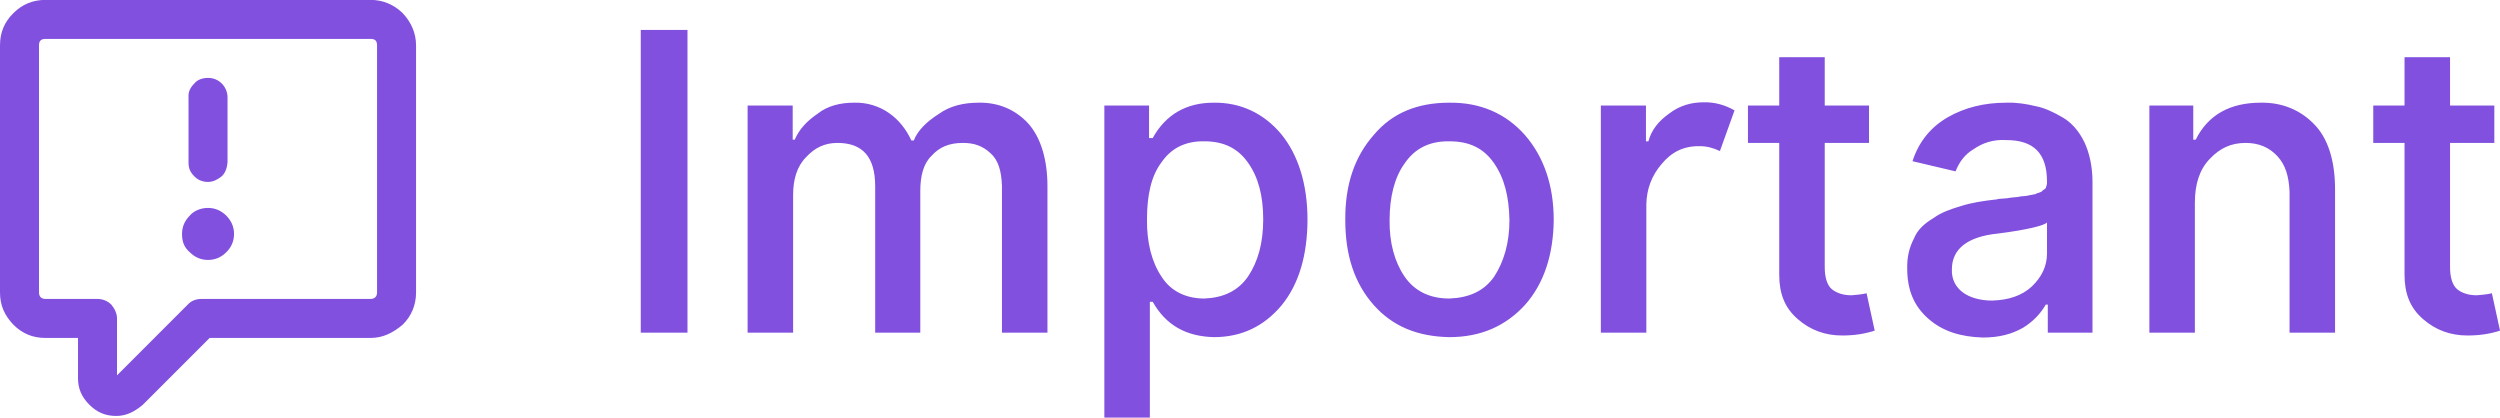
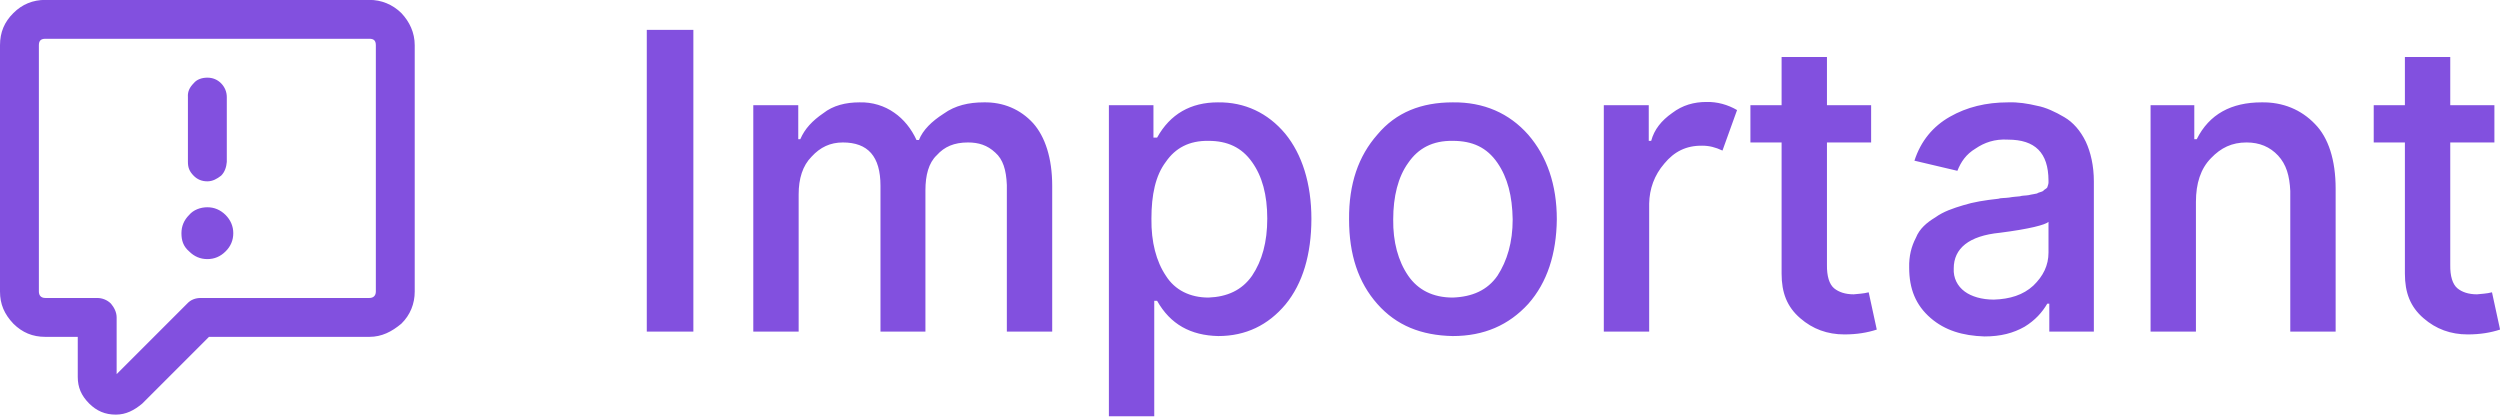
- <svg xmlns="http://www.w3.org/2000/svg" width="96.14" height="16.06" viewBox="0 0 96.14 16.06">
+ <svg xmlns="http://www.w3.org/2000/svg" width="96.45" height="16.06" viewBox="0 0 96.45 16.06">
  <defs>
    <clipPath id="clip-0">
-       <path clip-rule="nonzero" d="M 0 0 L 96.141 0 L 96.141 16.059 L 0 16.059 Z M 0 0 " />
+       <path clip-rule="nonzero" d="M 0 0 L 96.449 0 L 96.449 16.059 L 0 16.059 Z M 0 0 " />
    </clipPath>
  </defs>
  <g clip-path="url(#clip-0)">
-     <path fill-rule="nonzero" fill="rgb(50.977%, 31.372%, 87.5%)" fill-opacity="1" d="M 0 1.746 C 0 1.242 0.172 0.844 0.516 0.504 C 0.855 0.164 1.27 -0.004 1.75 -0.004 L 14.25 -0.004 C 14.711 -0.004 15.141 0.168 15.484 0.504 C 15.801 0.84 16 1.258 16 1.746 L 16 11.246 C 16 11.719 15.828 12.152 15.484 12.488 C 15.113 12.797 14.73 12.996 14.25 12.996 L 8.062 12.996 L 5.484 15.574 C 5.176 15.828 4.863 15.996 4.469 15.996 C 4.051 15.996 3.73 15.855 3.438 15.566 C 3.133 15.258 3 14.941 3 14.543 L 3 12.996 L 1.75 12.996 C 1.254 12.996 0.859 12.828 0.516 12.488 C 0.168 12.121 0 11.738 0 11.246 Z M 1.75 1.496 C 1.566 1.496 1.5 1.582 1.5 1.746 L 1.5 11.246 C 1.5 11.398 1.582 11.496 1.75 11.496 L 3.75 11.496 C 3.941 11.496 4.137 11.57 4.281 11.715 C 4.398 11.855 4.5 12.039 4.5 12.246 L 4.5 14.434 L 7.219 11.715 C 7.359 11.562 7.543 11.496 7.75 11.496 L 14.25 11.496 C 14.398 11.496 14.5 11.414 14.5 11.246 L 14.5 1.746 C 14.5 1.562 14.418 1.496 14.25 1.496 Z M 8.75 3.746 L 8.75 6.246 C 8.734 6.438 8.676 6.633 8.531 6.777 C 8.375 6.898 8.207 6.996 8 6.996 C 7.793 6.996 7.613 6.926 7.469 6.777 C 7.301 6.605 7.25 6.457 7.25 6.246 L 7.25 3.746 C 7.234 3.523 7.324 3.363 7.469 3.215 C 7.59 3.062 7.793 2.996 8 2.996 C 8.207 2.996 8.387 3.07 8.531 3.215 C 8.668 3.355 8.75 3.539 8.75 3.746 Z M 8.703 8.293 C 8.898 8.492 9 8.727 9 8.996 C 9 9.266 8.902 9.504 8.703 9.699 C 8.504 9.898 8.27 9.996 8 9.996 C 7.73 9.996 7.496 9.898 7.297 9.699 C 7.066 9.5 7 9.27 7 8.996 C 7 8.727 7.098 8.492 7.297 8.293 C 7.461 8.098 7.73 7.996 8 7.996 C 8.27 7.996 8.504 8.098 8.703 8.293 Z M 26.438 1.152 L 26.438 12.793 L 24.641 12.793 L 24.641 1.152 Z M 35.391 7.34 L 35.391 12.793 L 33.656 12.793 L 33.656 7.168 C 33.656 6.031 33.172 5.496 32.203 5.496 C 31.719 5.496 31.332 5.68 31 6.043 C 30.652 6.391 30.5 6.895 30.5 7.496 L 30.5 12.793 L 28.75 12.793 L 28.75 4.059 L 30.484 4.059 L 30.484 5.371 L 30.562 5.371 C 30.738 4.961 31.035 4.652 31.445 4.371 C 31.828 4.066 32.324 3.949 32.844 3.949 C 33.336 3.934 33.812 4.082 34.188 4.348 C 34.551 4.598 34.848 4.965 35.047 5.402 L 35.141 5.402 C 35.289 5.016 35.637 4.68 36.094 4.387 C 36.539 4.066 37.066 3.949 37.641 3.949 C 38.395 3.934 39.059 4.219 39.547 4.754 C 40.008 5.273 40.281 6.098 40.281 7.168 L 40.281 12.793 L 38.531 12.793 L 38.531 7.137 C 38.508 6.551 38.383 6.148 38.086 5.887 C 37.777 5.598 37.438 5.496 37.031 5.496 C 36.496 5.496 36.121 5.66 35.828 5.988 C 35.512 6.285 35.391 6.77 35.391 7.34 Z M 42.469 16.059 L 42.469 4.059 L 44.188 4.059 L 44.188 5.309 L 44.328 5.309 C 44.832 4.398 45.629 3.949 46.672 3.949 C 47.703 3.934 48.602 4.355 49.273 5.16 C 49.914 5.945 50.281 7.066 50.281 8.449 C 50.277 9.816 49.949 10.934 49.281 11.746 C 48.613 12.543 47.75 12.965 46.688 12.965 C 45.621 12.941 44.84 12.512 44.328 11.605 L 44.219 11.605 L 44.219 16.059 Z M 47.992 10.637 C 48.379 10.062 48.578 9.34 48.578 8.434 C 48.578 7.516 48.383 6.801 47.992 6.254 C 47.594 5.688 47.043 5.434 46.312 5.434 C 45.57 5.422 45.035 5.707 44.664 6.246 C 44.266 6.773 44.109 7.52 44.109 8.434 C 44.098 9.34 44.297 10.09 44.672 10.645 C 45.016 11.188 45.594 11.48 46.312 11.48 C 47.027 11.453 47.602 11.199 47.992 10.637 Z M 58.648 11.723 C 57.898 12.543 56.941 12.965 55.734 12.965 C 54.516 12.941 53.559 12.555 52.828 11.73 C 52.09 10.898 51.734 9.82 51.734 8.465 C 51.723 7.09 52.098 6.02 52.828 5.191 C 53.547 4.332 54.527 3.949 55.734 3.949 C 56.93 3.934 57.914 4.367 58.648 5.199 C 59.367 6.031 59.75 7.121 59.75 8.465 C 59.734 9.785 59.383 10.895 58.648 11.723 Z M 54.016 10.637 C 54.395 11.188 54.973 11.48 55.734 11.48 C 56.484 11.453 57.07 11.199 57.461 10.637 C 57.832 10.062 58.047 9.352 58.047 8.465 C 58.031 7.559 57.852 6.855 57.461 6.285 C 57.051 5.688 56.496 5.434 55.734 5.434 C 54.961 5.422 54.402 5.719 54.016 6.285 C 53.625 6.824 53.438 7.582 53.438 8.465 C 53.426 9.328 53.629 10.074 54.016 10.637 Z M 66.703 4.246 L 66.141 5.809 C 65.867 5.68 65.629 5.621 65.359 5.621 C 64.734 5.613 64.277 5.852 63.898 6.309 C 63.508 6.762 63.324 7.285 63.312 7.855 L 63.312 12.793 L 61.562 12.793 L 61.562 4.059 L 63.297 4.059 L 63.297 5.434 L 63.391 5.434 C 63.508 4.996 63.785 4.652 64.195 4.363 C 64.598 4.055 65.047 3.934 65.516 3.934 C 65.938 3.922 66.348 4.039 66.703 4.246 Z M 71.875 4.059 L 71.875 5.496 L 70.172 5.496 L 70.172 10.215 C 70.164 10.656 70.262 10.965 70.445 11.121 C 70.629 11.27 70.879 11.355 71.203 11.355 C 71.359 11.336 71.574 11.332 71.781 11.277 L 72.094 12.715 C 71.734 12.832 71.332 12.902 70.844 12.902 C 70.188 12.902 69.621 12.695 69.141 12.277 C 68.629 11.836 68.422 11.289 68.422 10.559 L 68.422 5.496 L 67.219 5.496 L 67.219 4.059 L 68.422 4.059 L 68.422 2.199 L 70.172 2.199 L 70.172 4.059 Z M 78.75 12.793 L 78.75 11.715 L 78.672 11.715 C 78.473 12.055 78.203 12.355 77.797 12.605 C 77.359 12.852 76.875 12.98 76.25 12.98 C 75.402 12.953 74.723 12.746 74.172 12.27 C 73.598 11.773 73.344 11.148 73.344 10.324 C 73.332 9.879 73.43 9.504 73.602 9.176 C 73.742 8.82 74.023 8.586 74.352 8.387 C 74.664 8.16 75.039 8.035 75.43 7.918 C 75.812 7.797 76.27 7.723 76.781 7.668 C 76.871 7.633 77.035 7.645 77.203 7.621 C 77.34 7.594 77.504 7.586 77.609 7.574 C 77.715 7.539 77.832 7.551 77.961 7.527 C 78.074 7.496 78.195 7.488 78.273 7.465 C 78.332 7.422 78.43 7.414 78.508 7.371 C 78.555 7.305 78.641 7.285 78.672 7.23 C 78.684 7.168 78.719 7.117 78.719 7.043 L 78.719 6.965 C 78.715 5.891 78.199 5.387 77.156 5.387 C 76.641 5.355 76.238 5.504 75.906 5.73 C 75.539 5.949 75.34 6.246 75.203 6.59 L 73.547 6.199 C 73.793 5.438 74.262 4.875 74.914 4.504 C 75.562 4.133 76.312 3.949 77.156 3.949 C 77.535 3.934 77.926 3.996 78.281 4.082 C 78.609 4.141 78.984 4.316 79.328 4.52 C 79.664 4.715 79.949 5.039 80.156 5.465 C 80.348 5.871 80.469 6.402 80.469 6.996 L 80.469 12.793 Z M 78.719 9.746 L 78.719 8.559 C 78.602 8.672 77.98 8.836 76.844 8.98 C 75.645 9.098 75.062 9.586 75.062 10.355 C 75.043 10.723 75.203 11.039 75.484 11.246 C 75.742 11.438 76.141 11.559 76.609 11.559 C 77.234 11.539 77.742 11.379 78.133 11.02 C 78.516 10.652 78.719 10.238 78.719 9.746 Z M 84.406 7.793 L 84.406 12.793 L 82.656 12.793 L 82.656 4.059 L 84.344 4.059 L 84.344 5.371 L 84.438 5.371 C 84.922 4.398 85.781 3.949 86.938 3.949 C 87.758 3.934 88.469 4.23 89 4.785 C 89.52 5.312 89.797 6.176 89.797 7.277 L 89.797 12.793 L 88.047 12.793 L 88.047 7.371 C 88.02 6.773 87.891 6.344 87.578 6.004 C 87.262 5.664 86.859 5.496 86.359 5.496 C 85.797 5.496 85.371 5.699 84.984 6.105 C 84.59 6.508 84.406 7.074 84.406 7.793 Z M 95.922 4.059 L 95.922 5.496 L 94.219 5.496 L 94.219 10.215 C 94.211 10.656 94.309 10.965 94.492 11.121 C 94.672 11.27 94.926 11.355 95.25 11.355 C 95.406 11.336 95.621 11.332 95.828 11.277 L 96.141 12.715 C 95.781 12.832 95.379 12.902 94.891 12.902 C 94.234 12.902 93.668 12.695 93.188 12.277 C 92.676 11.836 92.469 11.289 92.469 10.559 L 92.469 5.496 L 91.266 5.496 L 91.266 4.059 L 92.469 4.059 L 92.469 2.199 L 94.219 2.199 L 94.219 4.059 Z M 95.922 4.059 " />
+     <path fill-rule="nonzero" fill="rgb(50.977%, 31.372%, 87.5%)" fill-opacity="1" d="M 0 1.746 C 0 1.242 0.172 0.844 0.516 0.504 C 0.855 0.164 1.27 -0.004 1.75 -0.004 L 14.25 -0.004 C 14.711 -0.004 15.141 0.168 15.484 0.504 C 15.801 0.84 16 1.258 16 1.746 L 16 11.246 C 16 11.719 15.828 12.152 15.484 12.488 C 15.113 12.797 14.73 12.996 14.25 12.996 L 8.062 12.996 L 5.484 15.574 C 5.176 15.828 4.863 15.996 4.469 15.996 C 4.051 15.996 3.73 15.855 3.438 15.566 C 3.133 15.258 3 14.941 3 14.543 L 3 12.996 L 1.75 12.996 C 1.254 12.996 0.859 12.828 0.516 12.488 C 0.168 12.121 0 11.738 0 11.246 Z M 1.75 1.496 C 1.566 1.496 1.5 1.582 1.5 1.746 L 1.5 11.246 C 1.5 11.398 1.582 11.496 1.75 11.496 L 3.75 11.496 C 3.941 11.496 4.137 11.57 4.281 11.715 C 4.398 11.855 4.5 12.039 4.5 12.246 L 4.5 14.434 L 7.219 11.715 C 7.359 11.562 7.543 11.496 7.75 11.496 L 14.25 11.496 C 14.398 11.496 14.5 11.414 14.5 11.246 L 14.5 1.746 C 14.5 1.562 14.418 1.496 14.25 1.496 Z M 8.75 3.746 L 8.75 6.246 C 8.734 6.438 8.676 6.633 8.531 6.777 C 8.375 6.898 8.207 6.996 8 6.996 C 7.793 6.996 7.613 6.926 7.469 6.777 C 7.301 6.605 7.25 6.457 7.25 6.246 L 7.25 3.746 C 7.234 3.523 7.324 3.363 7.469 3.215 C 7.59 3.062 7.793 2.996 8 2.996 C 8.207 2.996 8.387 3.07 8.531 3.215 C 8.668 3.355 8.75 3.539 8.75 3.746 Z M 8.703 8.293 C 8.898 8.492 9 8.727 9 8.996 C 9 9.266 8.902 9.504 8.703 9.699 C 8.504 9.898 8.27 9.996 8 9.996 C 7.73 9.996 7.496 9.898 7.297 9.699 C 7.066 9.5 7 9.27 7 8.996 C 7 8.727 7.098 8.492 7.297 8.293 C 7.461 8.098 7.73 7.996 8 7.996 C 8.27 7.996 8.504 8.098 8.703 8.293 Z M 26.75 1.152 L 26.75 12.793 L 24.953 12.793 L 24.953 1.152 Z M 35.703 7.34 L 35.703 12.793 L 33.969 12.793 L 33.969 7.168 C 33.969 6.031 33.484 5.496 32.516 5.496 C 32.031 5.496 31.645 5.68 31.312 6.043 C 30.965 6.391 30.812 6.895 30.812 7.496 L 30.812 12.793 L 29.062 12.793 L 29.062 4.059 L 30.797 4.059 L 30.797 5.371 L 30.875 5.371 C 31.051 4.961 31.348 4.652 31.758 4.371 C 32.141 4.066 32.637 3.949 33.156 3.949 C 33.648 3.934 34.125 4.082 34.5 4.348 C 34.863 4.598 35.16 4.965 35.359 5.402 L 35.453 5.402 C 35.602 5.016 35.949 4.68 36.406 4.387 C 36.852 4.066 37.379 3.949 37.953 3.949 C 38.707 3.934 39.371 4.219 39.859 4.754 C 40.32 5.273 40.594 6.098 40.594 7.168 L 40.594 12.793 L 38.844 12.793 L 38.844 7.137 C 38.82 6.551 38.695 6.148 38.398 5.887 C 38.09 5.598 37.75 5.496 37.344 5.496 C 36.809 5.496 36.434 5.66 36.141 5.988 C 35.824 6.285 35.703 6.77 35.703 7.34 Z M 42.781 16.059 L 42.781 4.059 L 44.5 4.059 L 44.5 5.309 L 44.641 5.309 C 45.145 4.398 45.941 3.949 46.984 3.949 C 48.016 3.934 48.914 4.355 49.586 5.16 C 50.227 5.945 50.594 7.066 50.594 8.449 C 50.59 9.816 50.262 10.934 49.594 11.746 C 48.926 12.543 48.062 12.965 47 12.965 C 45.934 12.941 45.152 12.512 44.641 11.605 L 44.531 11.605 L 44.531 16.059 Z M 48.305 10.637 C 48.691 10.062 48.891 9.34 48.891 8.434 C 48.891 7.516 48.695 6.801 48.305 6.254 C 47.906 5.688 47.355 5.434 46.625 5.434 C 45.883 5.422 45.348 5.707 44.977 6.246 C 44.578 6.773 44.422 7.52 44.422 8.434 C 44.41 9.34 44.609 10.09 44.984 10.645 C 45.328 11.188 45.906 11.48 46.625 11.48 C 47.34 11.453 47.914 11.199 48.305 10.637 Z M 58.961 11.723 C 58.211 12.543 57.254 12.965 56.047 12.965 C 54.828 12.941 53.871 12.555 53.141 11.73 C 52.402 10.898 52.047 9.82 52.047 8.465 C 52.035 7.09 52.41 6.02 53.141 5.191 C 53.859 4.332 54.84 3.949 56.047 3.949 C 57.242 3.934 58.227 4.367 58.961 5.199 C 59.68 6.031 60.062 7.121 60.062 8.465 C 60.047 9.785 59.695 10.895 58.961 11.723 Z M 54.328 10.637 C 54.707 11.188 55.285 11.48 56.047 11.48 C 56.797 11.453 57.383 11.199 57.773 10.637 C 58.145 10.062 58.359 9.352 58.359 8.465 C 58.344 7.559 58.164 6.855 57.773 6.285 C 57.363 5.688 56.809 5.434 56.047 5.434 C 55.273 5.422 54.715 5.719 54.328 6.285 C 53.938 6.824 53.75 7.582 53.75 8.465 C 53.738 9.328 53.941 10.074 54.328 10.637 Z M 67.016 4.246 L 66.453 5.809 C 66.18 5.68 65.941 5.621 65.672 5.621 C 65.047 5.613 64.59 5.852 64.211 6.309 C 63.82 6.762 63.637 7.285 63.625 7.855 L 63.625 12.793 L 61.875 12.793 L 61.875 4.059 L 63.609 4.059 L 63.609 5.434 L 63.703 5.434 C 63.82 4.996 64.098 4.652 64.508 4.363 C 64.91 4.055 65.359 3.934 65.828 3.934 C 66.25 3.922 66.66 4.039 67.016 4.246 Z M 72.188 4.059 L 72.188 5.496 L 70.484 5.496 L 70.484 10.215 C 70.477 10.656 70.574 10.965 70.758 11.121 C 70.941 11.27 71.191 11.355 71.516 11.355 C 71.672 11.336 71.887 11.332 72.094 11.277 L 72.406 12.715 C 72.047 12.832 71.645 12.902 71.156 12.902 C 70.5 12.902 69.934 12.695 69.453 12.277 C 68.941 11.836 68.734 11.289 68.734 10.559 L 68.734 5.496 L 67.531 5.496 L 67.531 4.059 L 68.734 4.059 L 68.734 2.199 L 70.484 2.199 L 70.484 4.059 Z M 79.062 12.793 L 79.062 11.715 L 78.984 11.715 C 78.785 12.055 78.516 12.355 78.109 12.605 C 77.672 12.852 77.188 12.98 76.562 12.98 C 75.715 12.953 75.035 12.746 74.484 12.27 C 73.91 11.773 73.656 11.148 73.656 10.324 C 73.645 9.879 73.742 9.504 73.914 9.176 C 74.055 8.82 74.336 8.586 74.664 8.387 C 74.977 8.16 75.352 8.035 75.742 7.918 C 76.125 7.797 76.582 7.723 77.094 7.668 C 77.184 7.633 77.348 7.645 77.516 7.621 C 77.652 7.594 77.816 7.586 77.922 7.574 C 78.027 7.539 78.145 7.551 78.273 7.527 C 78.387 7.496 78.508 7.488 78.586 7.465 C 78.645 7.422 78.742 7.414 78.82 7.371 C 78.867 7.305 78.953 7.285 78.984 7.23 C 78.996 7.168 79.031 7.117 79.031 7.043 L 79.031 6.965 C 79.027 5.891 78.512 5.387 77.469 5.387 C 76.953 5.355 76.551 5.504 76.219 5.73 C 75.852 5.949 75.652 6.246 75.516 6.59 L 73.859 6.199 C 74.105 5.438 74.574 4.875 75.227 4.504 C 75.875 4.133 76.625 3.949 77.469 3.949 C 77.848 3.934 78.238 3.996 78.594 4.082 C 78.922 4.141 79.297 4.316 79.641 4.52 C 79.977 4.715 80.262 5.039 80.469 5.465 C 80.66 5.871 80.781 6.402 80.781 6.996 L 80.781 12.793 Z M 79.031 9.746 L 79.031 8.559 C 78.914 8.672 78.293 8.836 77.156 8.98 C 75.957 9.098 75.375 9.586 75.375 10.355 C 75.355 10.723 75.516 11.039 75.797 11.246 C 76.055 11.438 76.453 11.559 76.922 11.559 C 77.547 11.539 78.055 11.379 78.445 11.02 C 78.828 10.652 79.031 10.238 79.031 9.746 Z M 84.719 7.793 L 84.719 12.793 L 82.969 12.793 L 82.969 4.059 L 84.656 4.059 L 84.656 5.371 L 84.75 5.371 C 85.234 4.398 86.094 3.949 87.25 3.949 C 88.07 3.934 88.781 4.23 89.312 4.785 C 89.832 5.312 90.109 6.176 90.109 7.277 L 90.109 12.793 L 88.359 12.793 L 88.359 7.371 C 88.332 6.773 88.203 6.344 87.891 6.004 C 87.574 5.664 87.172 5.496 86.672 5.496 C 86.109 5.496 85.684 5.699 85.297 6.105 C 84.902 6.508 84.719 7.074 84.719 7.793 Z M 96.234 4.059 L 96.234 5.496 L 94.531 5.496 L 94.531 10.215 C 94.523 10.656 94.621 10.965 94.805 11.121 C 94.984 11.27 95.238 11.355 95.562 11.355 C 95.719 11.336 95.934 11.332 96.141 11.277 L 96.453 12.715 C 96.094 12.832 95.691 12.902 95.203 12.902 C 94.547 12.902 93.98 12.695 93.5 12.277 C 92.988 11.836 92.781 11.289 92.781 10.559 L 92.781 5.496 L 91.578 5.496 L 91.578 4.059 L 92.781 4.059 L 92.781 2.199 L 94.531 2.199 L 94.531 4.059 Z M 96.234 4.059 " />
  </g>
</svg>
